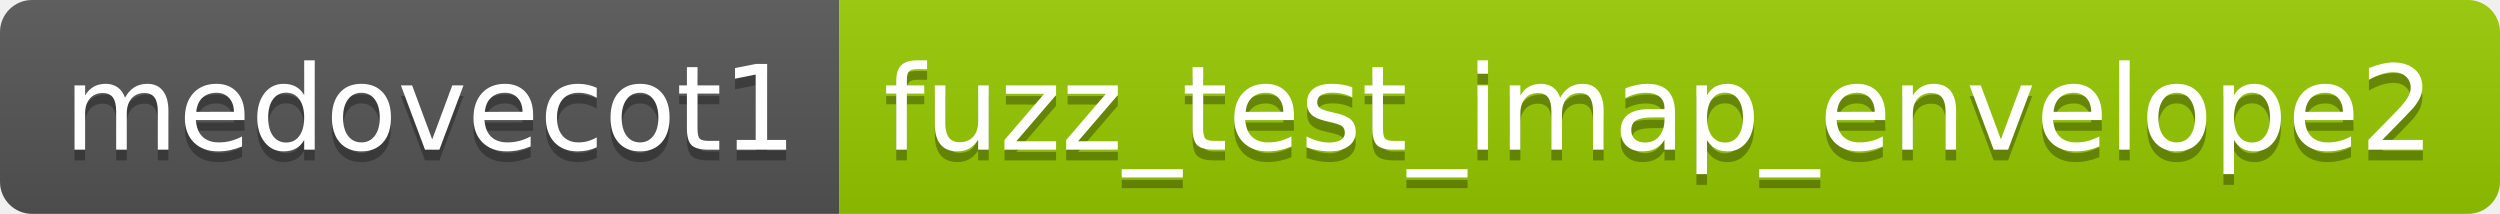
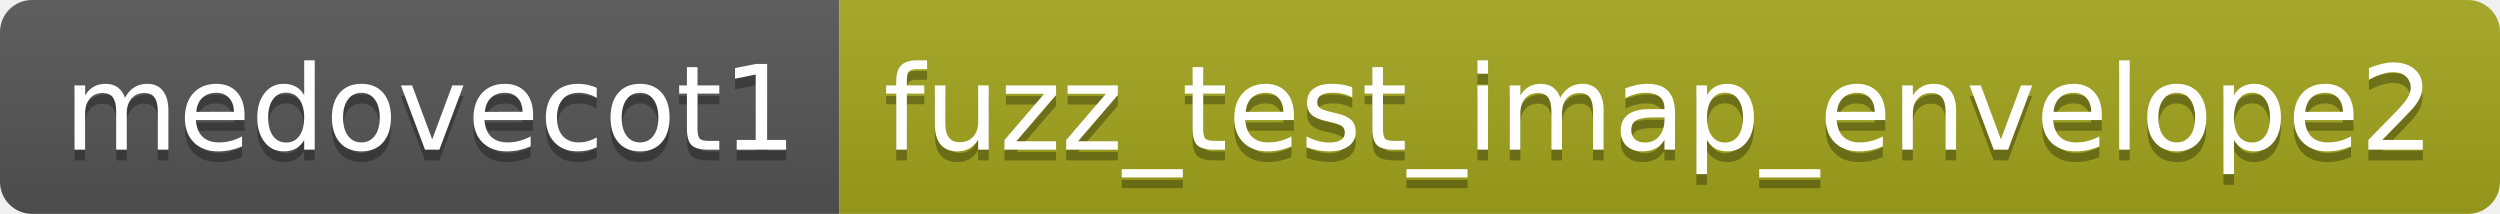
<svg xmlns="http://www.w3.org/2000/svg" width="233.8" height="20">
  <linearGradient id="smooth" x2="0" y2="100%">
    <stop offset="0" stop-color="#bbb" stop-opacity=".1" />
    <stop offset="1" stop-opacity=".1" />
  </linearGradient>
  <clipPath id="round">
    <rect width="233.8" height="20" rx="3" fill="#fff" />
  </clipPath>
  <g clip-path="url(#round)">
    <rect width="78.5" height="20" fill="#555" />
-     <rect x="78.5" width="155.3" height="20" fill="#97CA00" />
+     <rect x="78.5" width="155.3" height="20" fill="#a4a61d" />
    <rect width="233.8" height="20" fill="url(#smooth)" />
  </g>
  <g fill="#fff" text-anchor="middle" font-family="DejaVu Sans,Verdana,Geneva,sans-serif" font-size="110">
    <text x="402.5" y="150" fill="#010101" fill-opacity=".3" transform="scale(0.1)" textLength="685.0" lengthAdjust="spacing">medovecot1</text>
    <text x="402.5" y="140" transform="scale(0.1)" textLength="685.0" lengthAdjust="spacing">medovecot1</text>
    <text x="1551.5" y="150" fill="#010101" fill-opacity=".3" transform="scale(0.1)" textLength="1453.0" lengthAdjust="spacing">fuzz_test_imap_envelope2</text>
    <text x="1551.5" y="140" transform="scale(0.1)" textLength="1453.0" lengthAdjust="spacing">fuzz_test_imap_envelope2</text>
  </g>
</svg>
